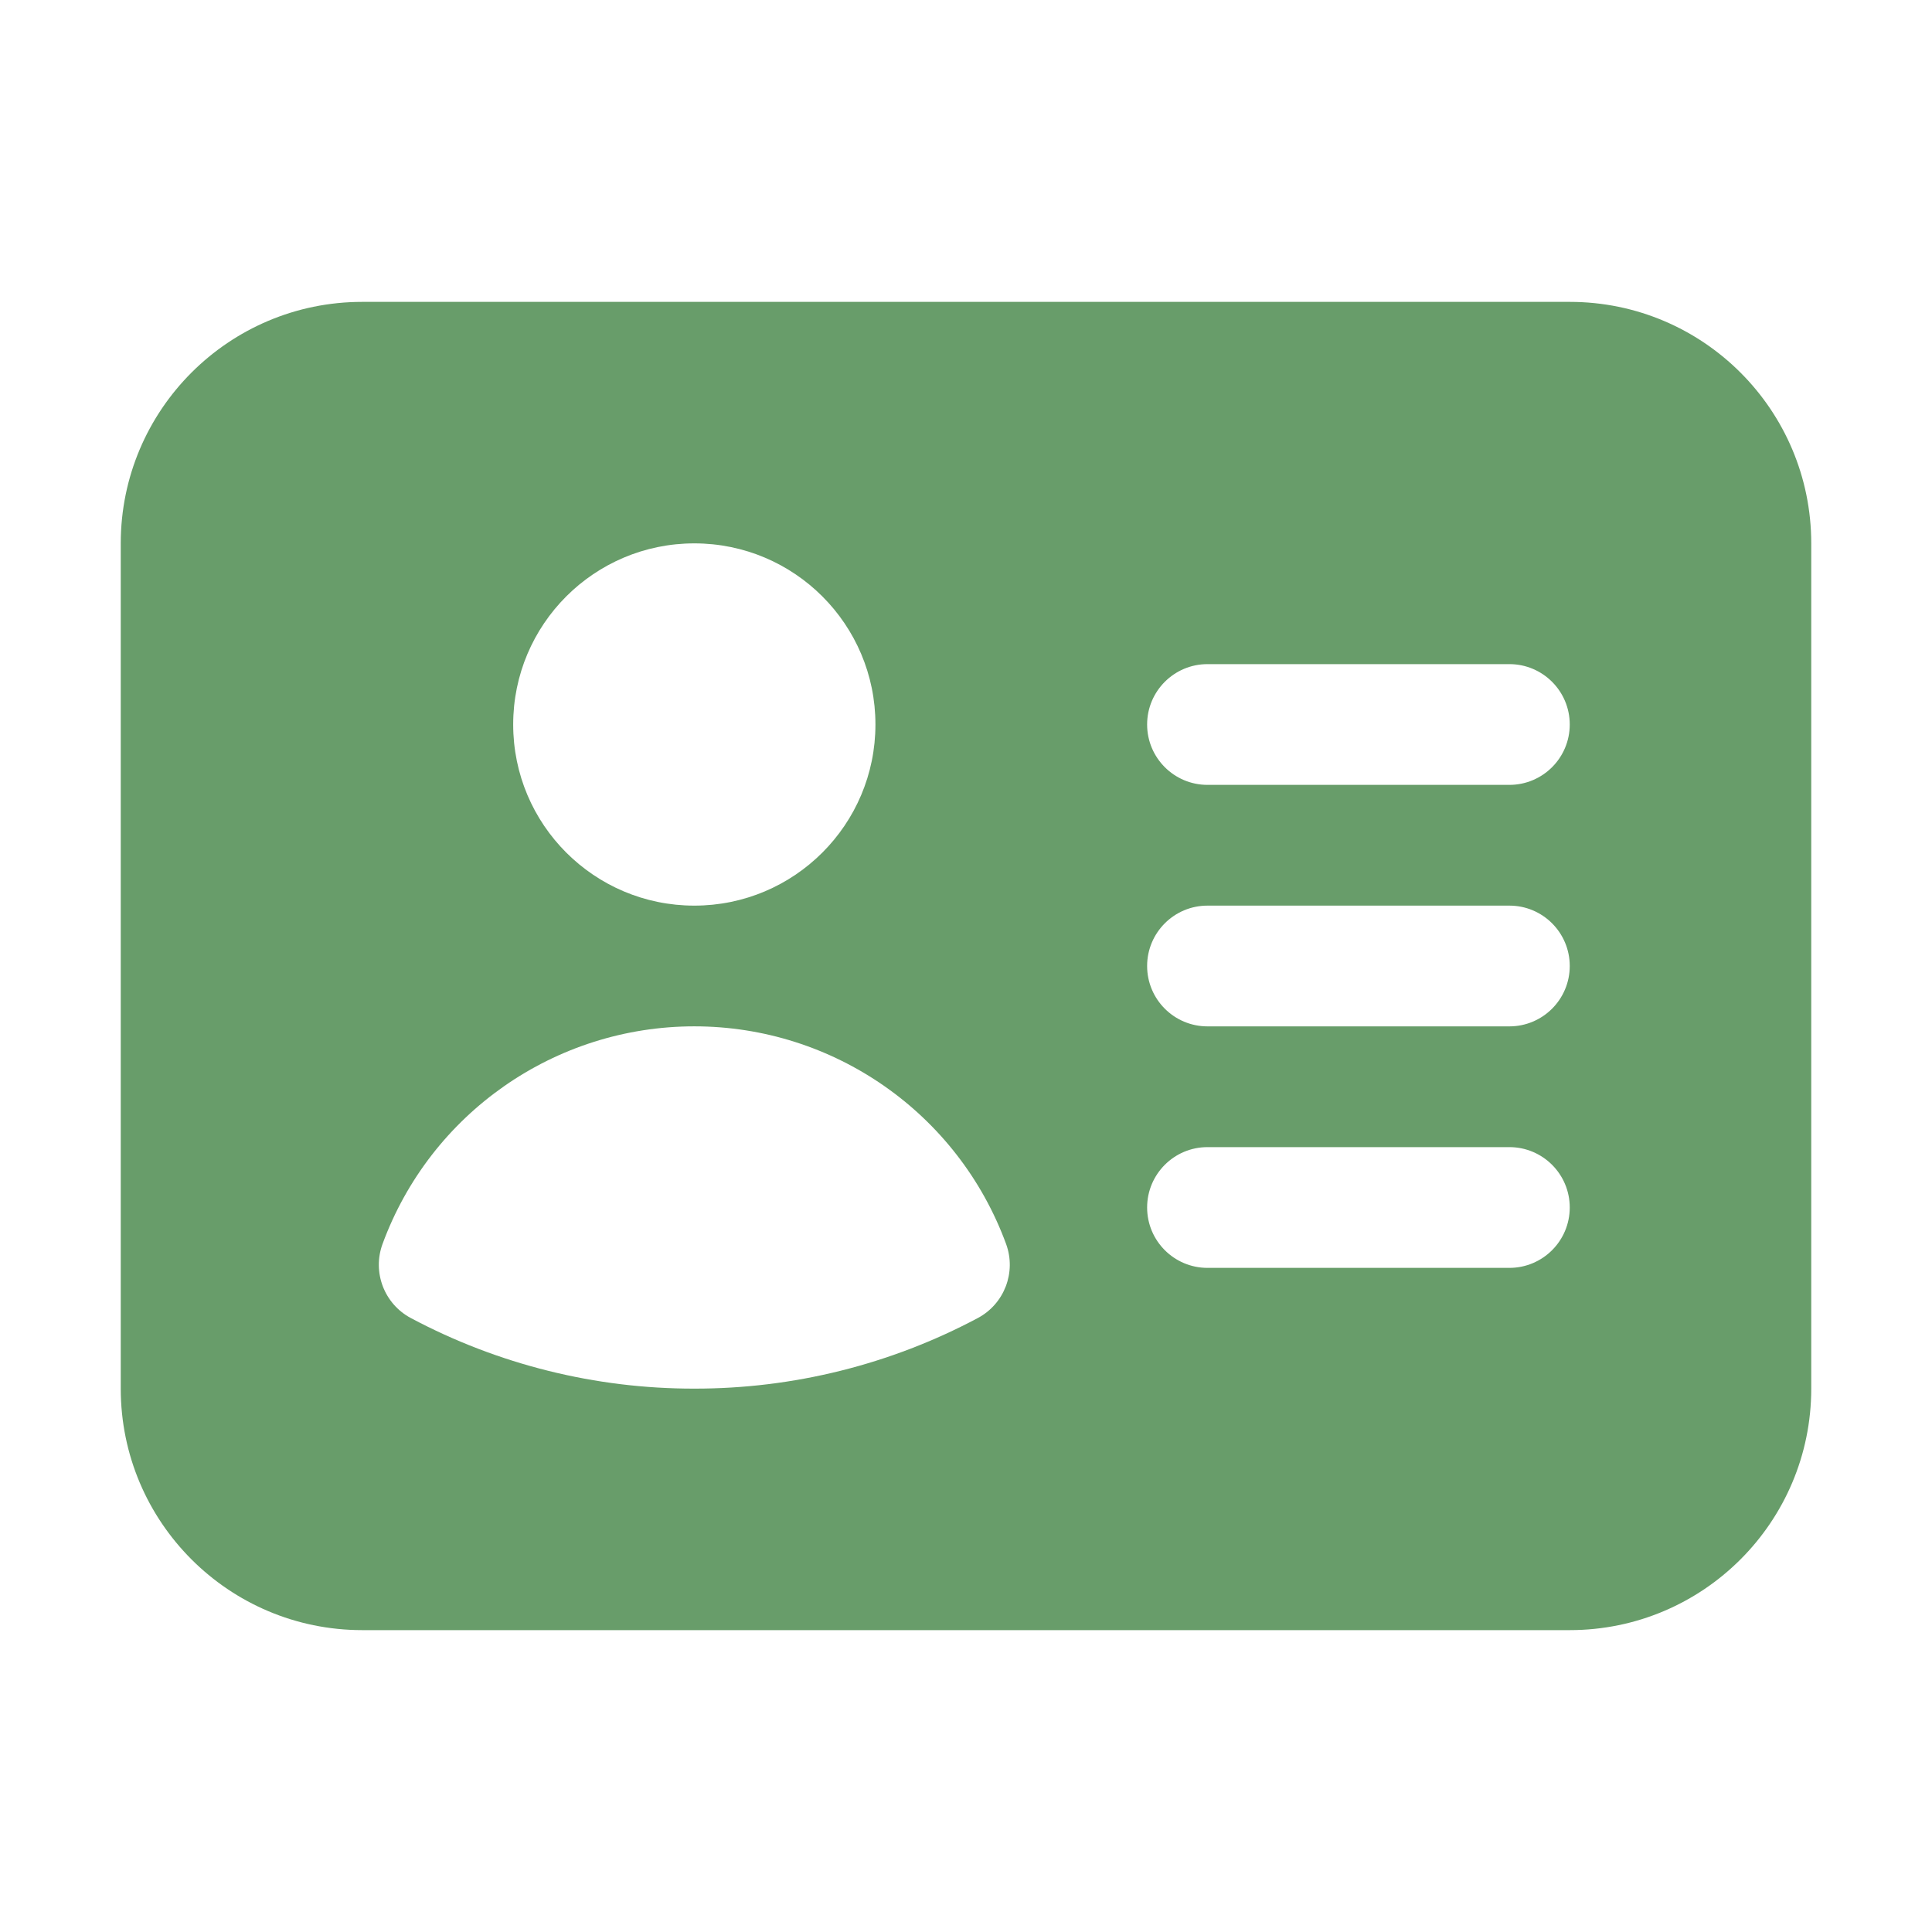
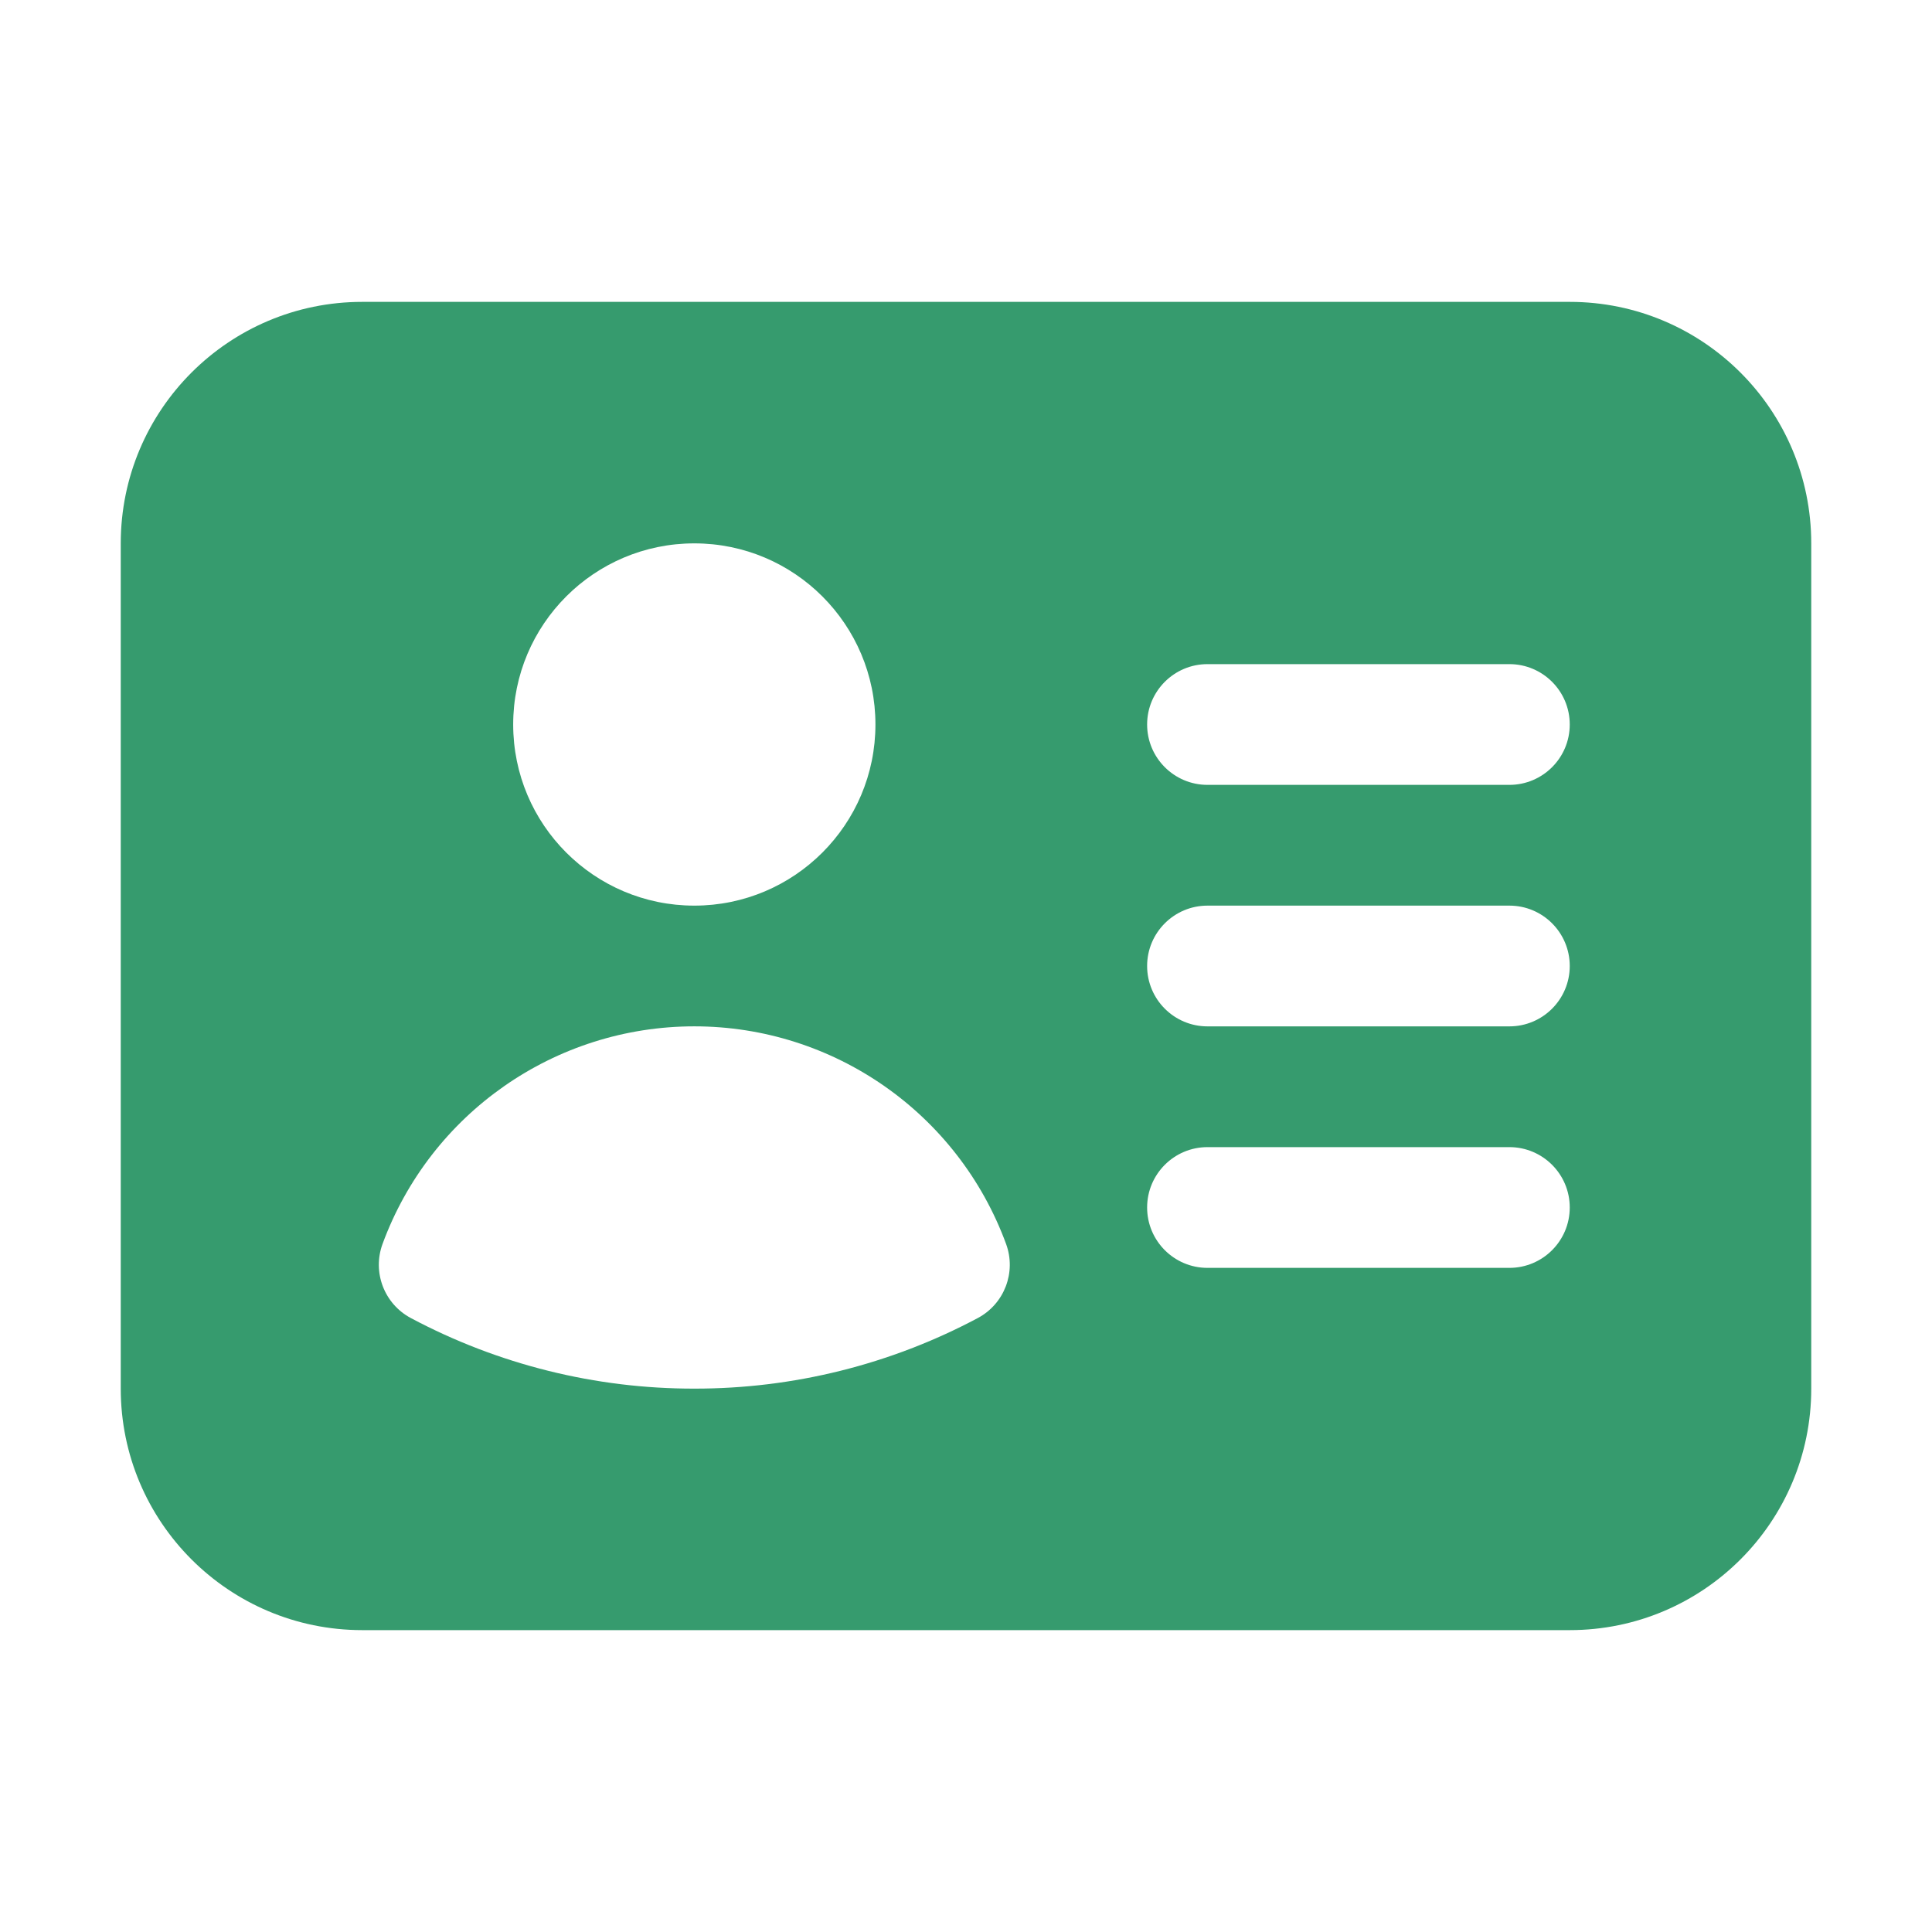
- <svg xmlns="http://www.w3.org/2000/svg" viewBox="0 0 24 24" fill="#689d6a" class="w-6 h-6">
+ <svg xmlns="http://www.w3.org/2000/svg" viewBox="0 0 24 24" fill="#369b6e" class="w-6 h-6">
  <path fill-rule="evenodd" d="M4.5 3.75a3 3 0 00-3 3v10.5a3 3 0 003 3h15a3 3 0 003-3V6.75a3 3 0 00-3-3h-15zm4.125 3a2.25 2.25 0 100 4.5 2.25 2.25 0 000-4.5zm-3.873 8.703a4.126 4.126 0 017.746 0 .75.75 0 01-.351.92 7.47 7.47 0 01-3.522.877 7.47 7.47 0 01-3.522-.877.75.75 0 01-.351-.92zM15 8.25a.75.75 0 000 1.5h3.75a.75.75 0 000-1.5H15zM14.25 12a.75.75 0 01.75-.75h3.75a.75.75 0 010 1.5H15a.75.75 0 01-.75-.75zm.75 2.25a.75.75 0 000 1.5h3.75a.75.75 0 000-1.5H15z" clip-rule="evenodd" />
</svg>
